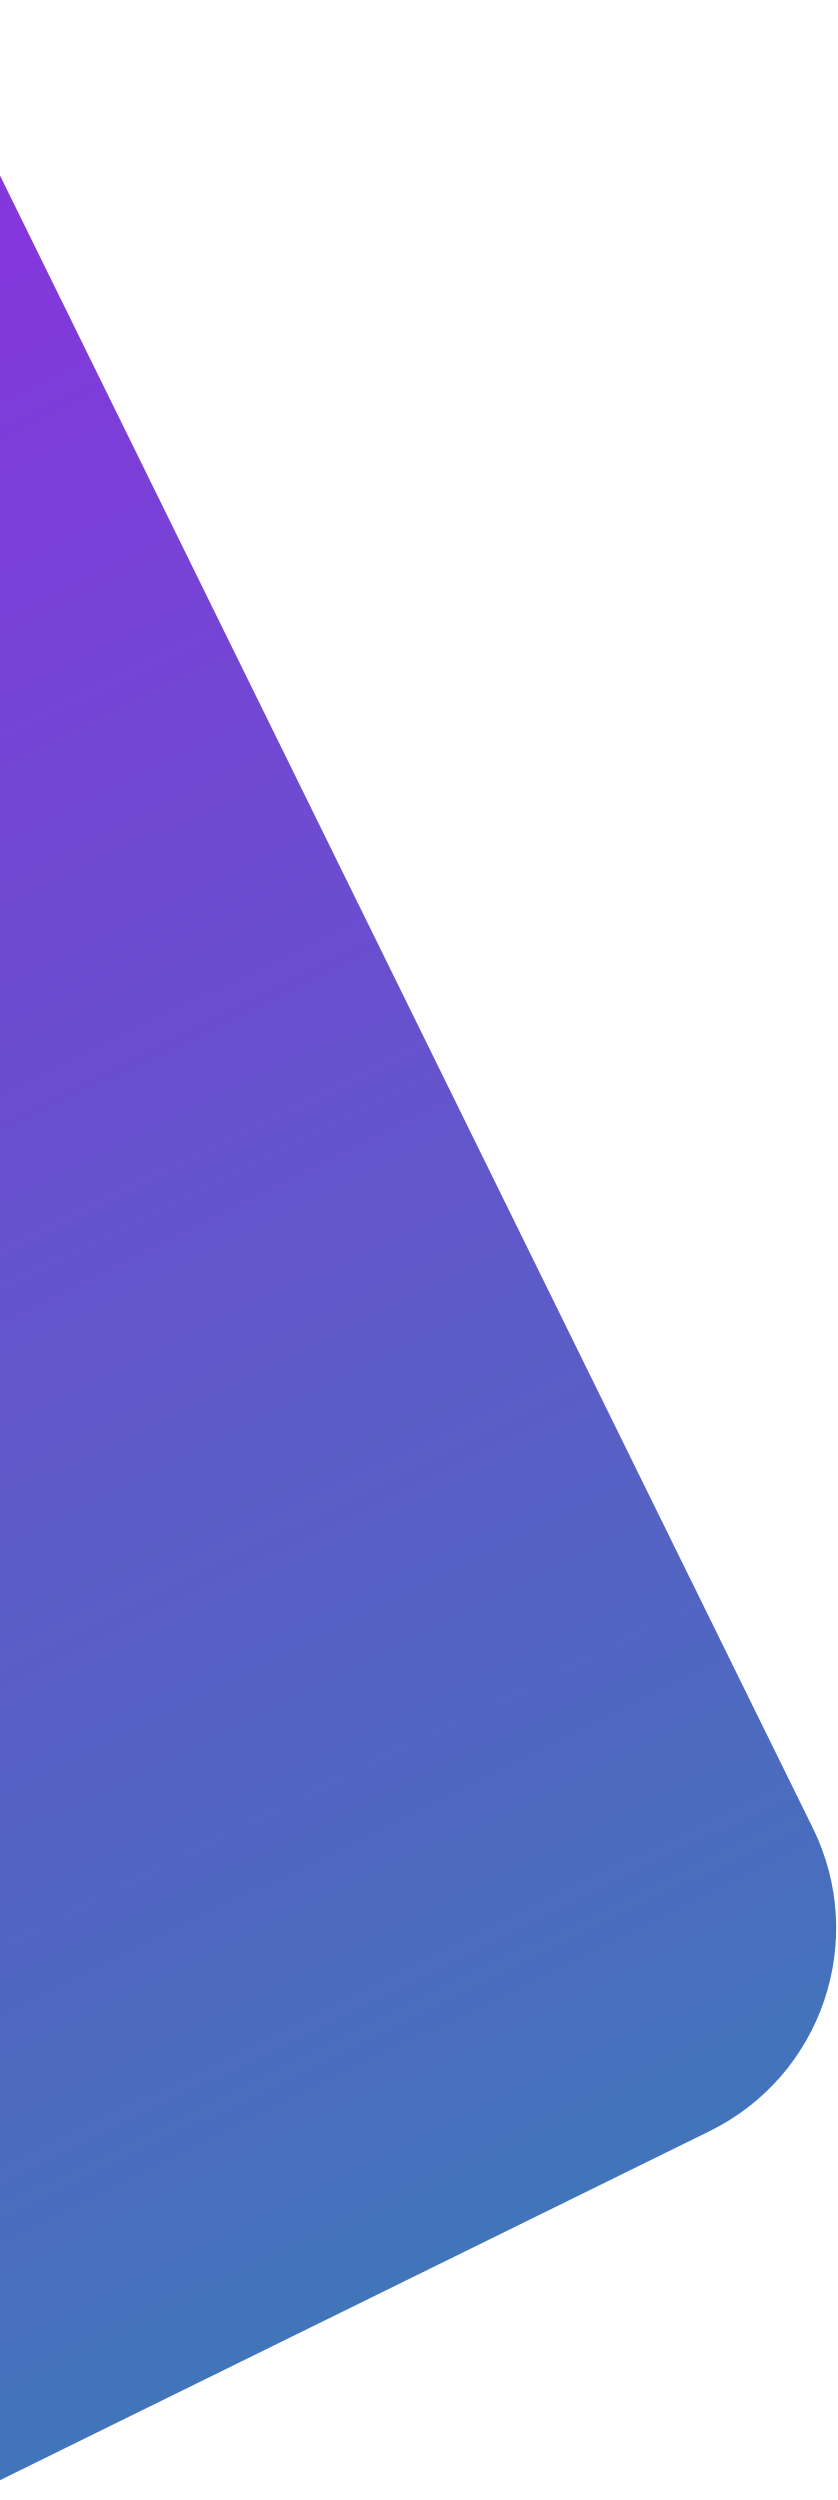
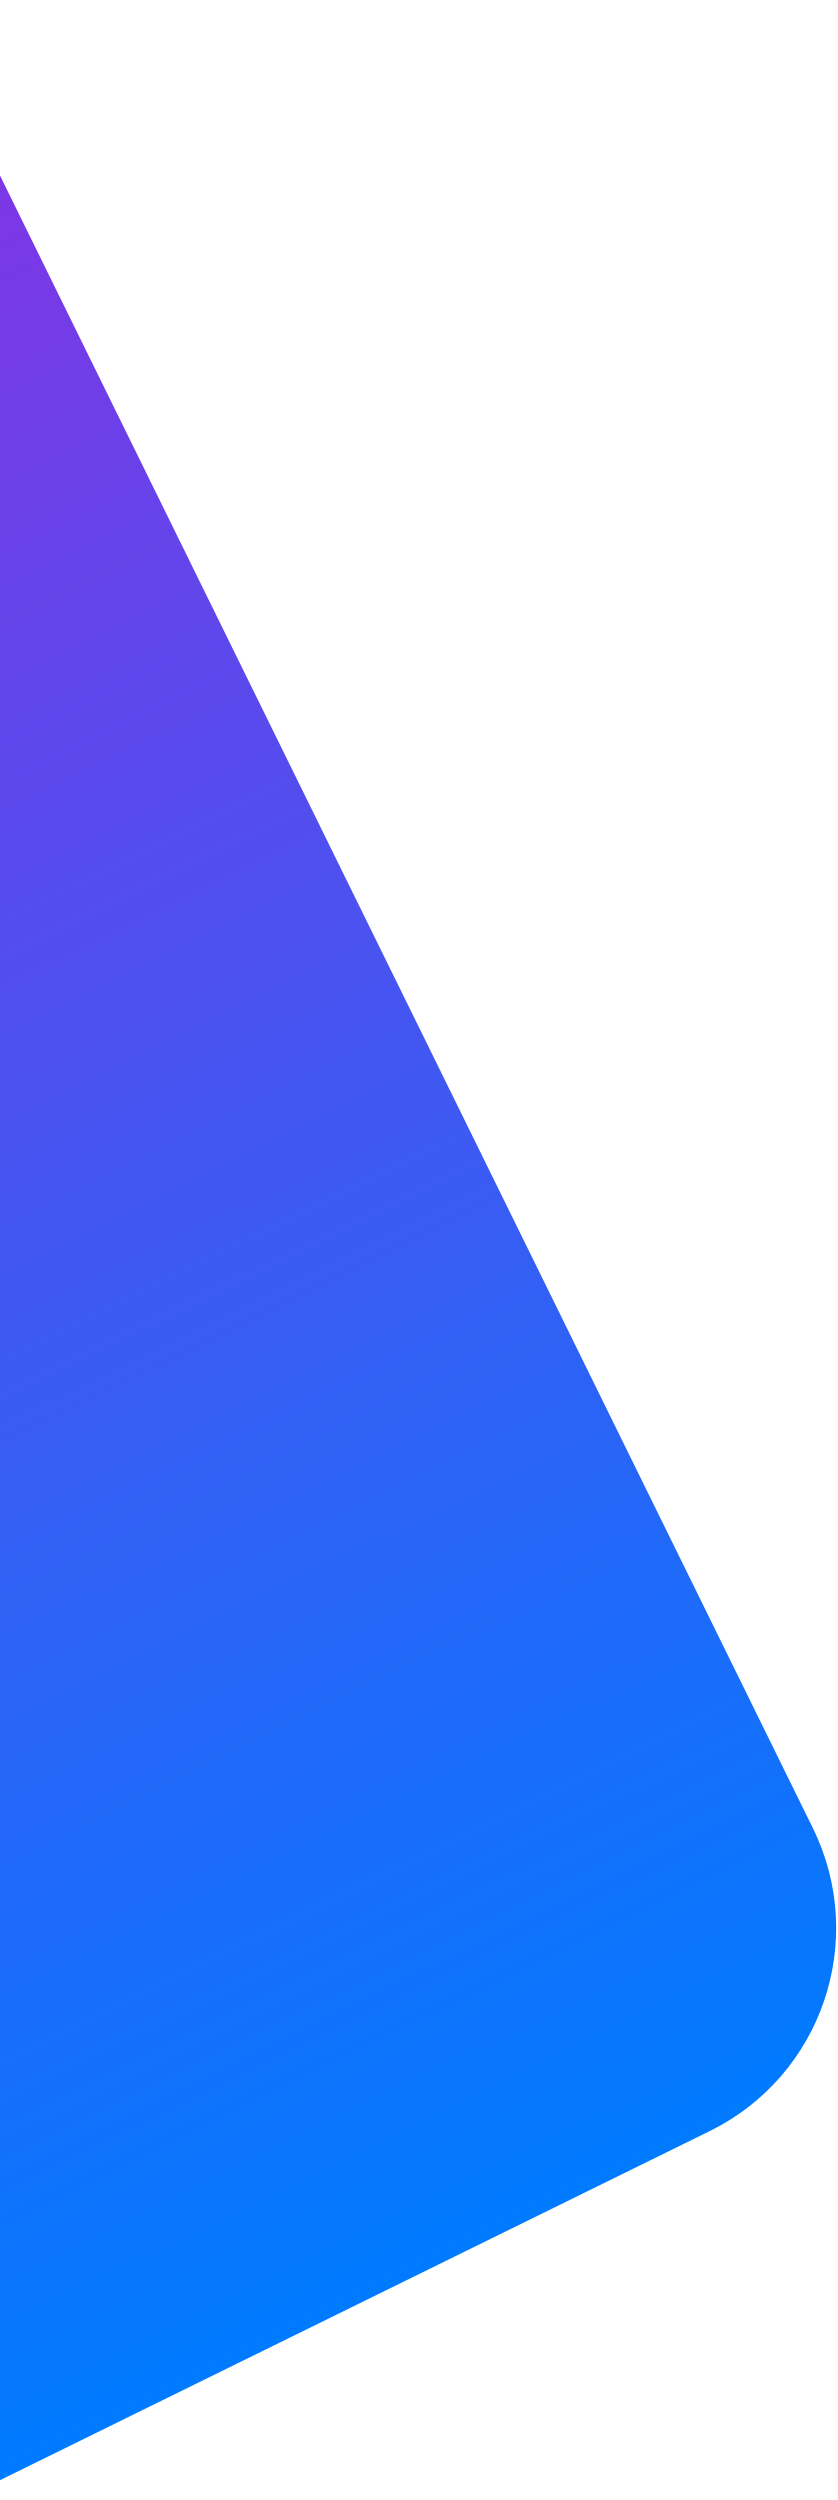
<svg xmlns="http://www.w3.org/2000/svg" width="148" height="442" viewBox="0 0 148 442" fill="none">
  <rect x="-308.938" y="127.967" width="320" height="415" rx="40" transform="rotate(-26.1915 -308.938 127.967)" fill="url(#paint0_linear_778_6777)" />
  <defs>
    <linearGradient id="paint0_linear_778_6777" x1="-148.937" y1="127.967" x2="-148.937" y2="542.967" gradientUnits="userSpaceOnUse">
      <stop stop-color="#8E2DE2" />
-       <stop offset="1" stop-color="#4274BA" />
+       <stop offset="1" stop-color="#007BFF" />
    </linearGradient>
  </defs>
</svg>
